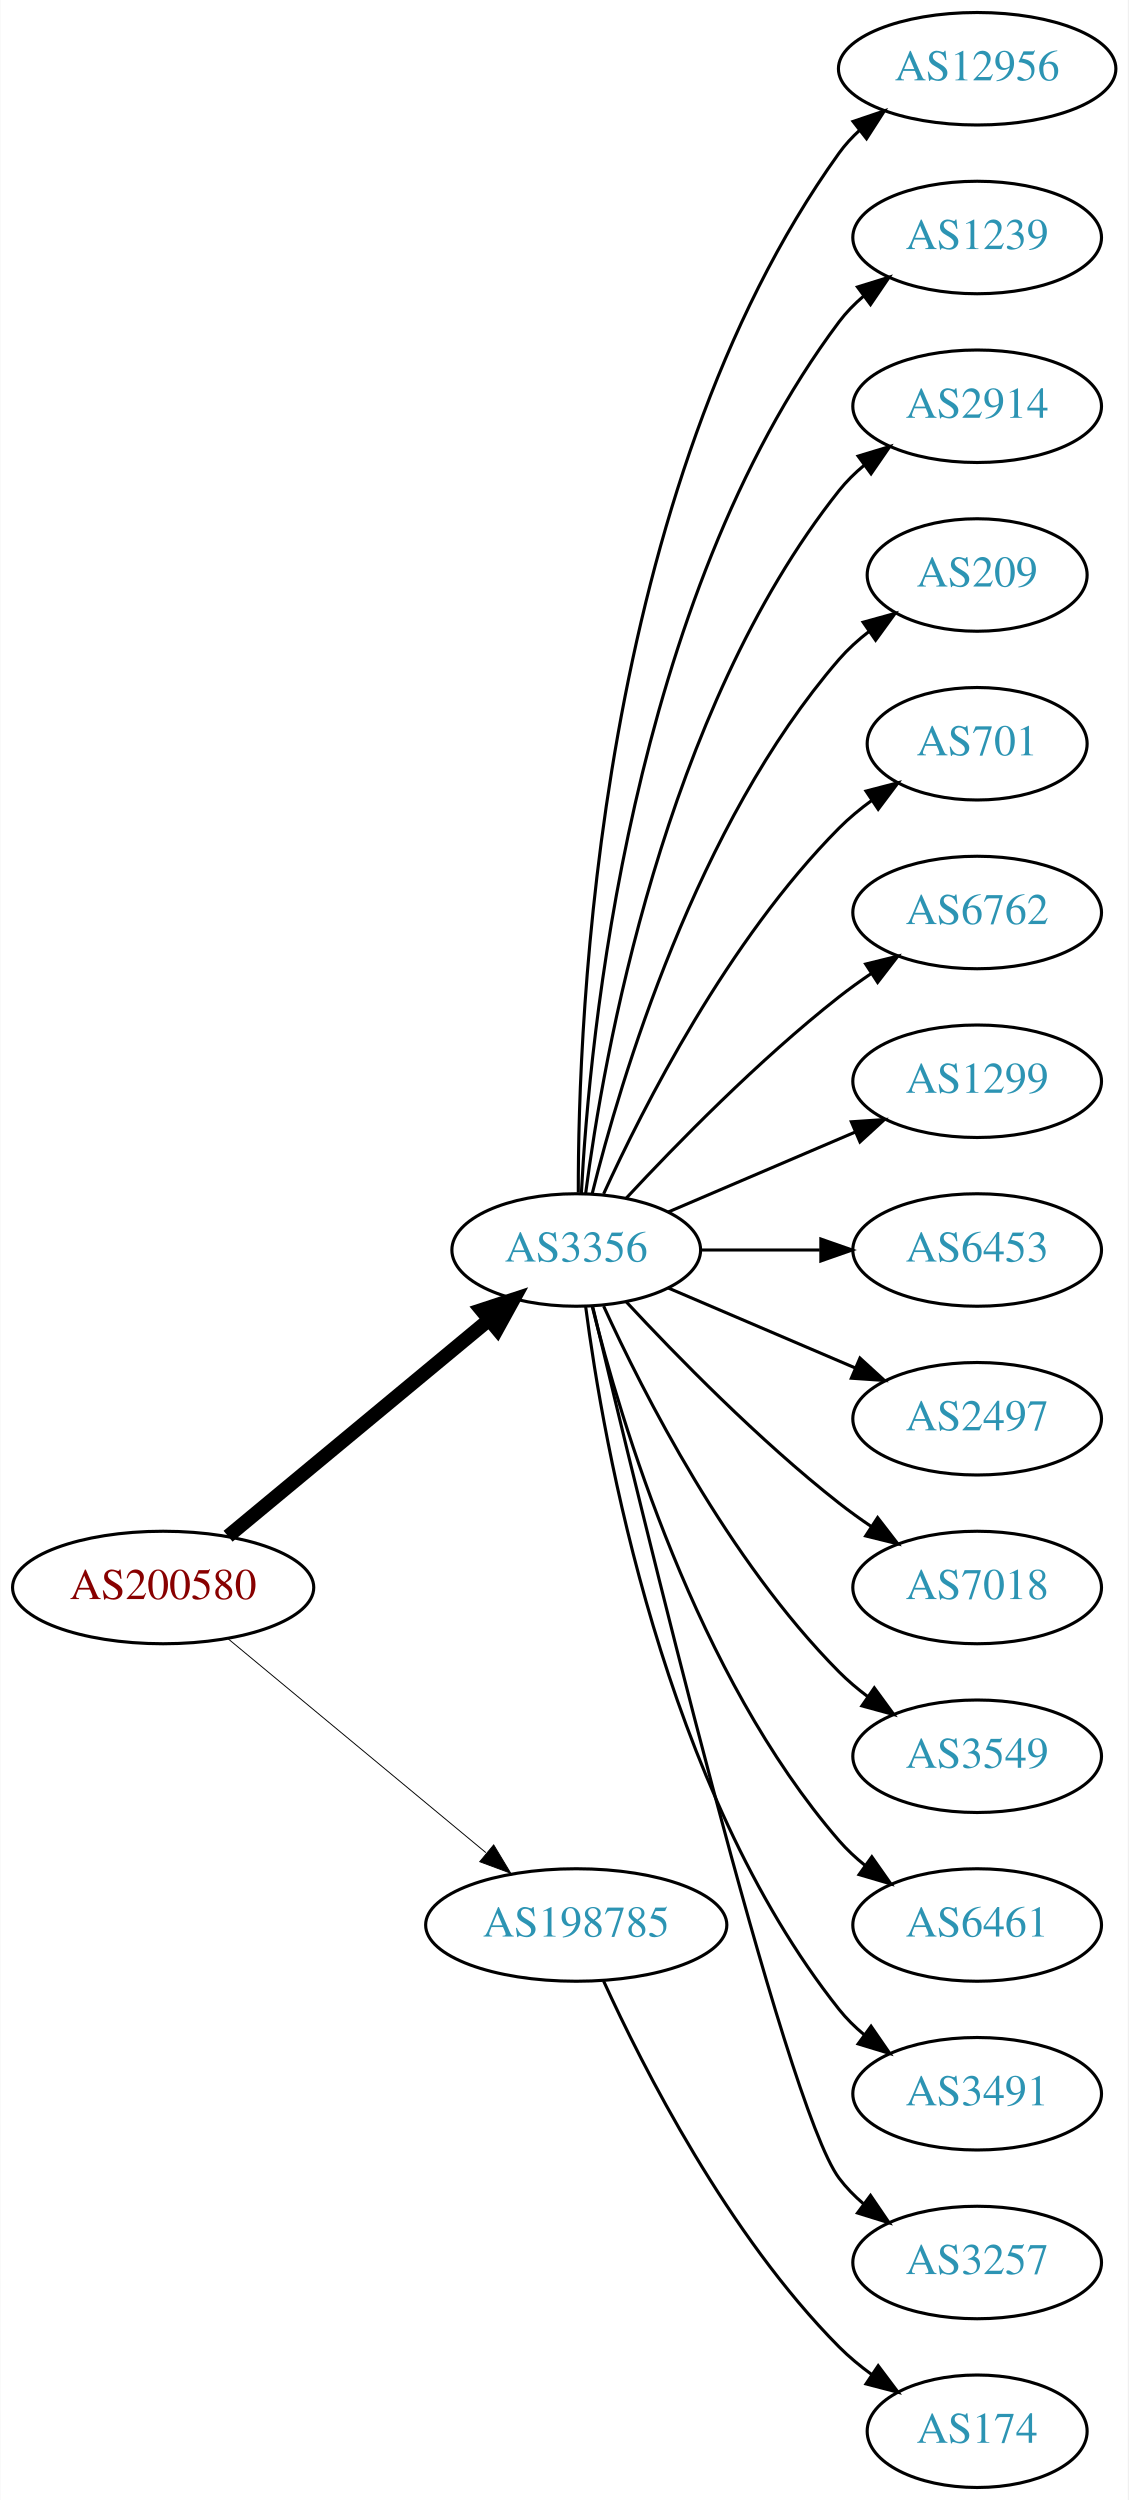
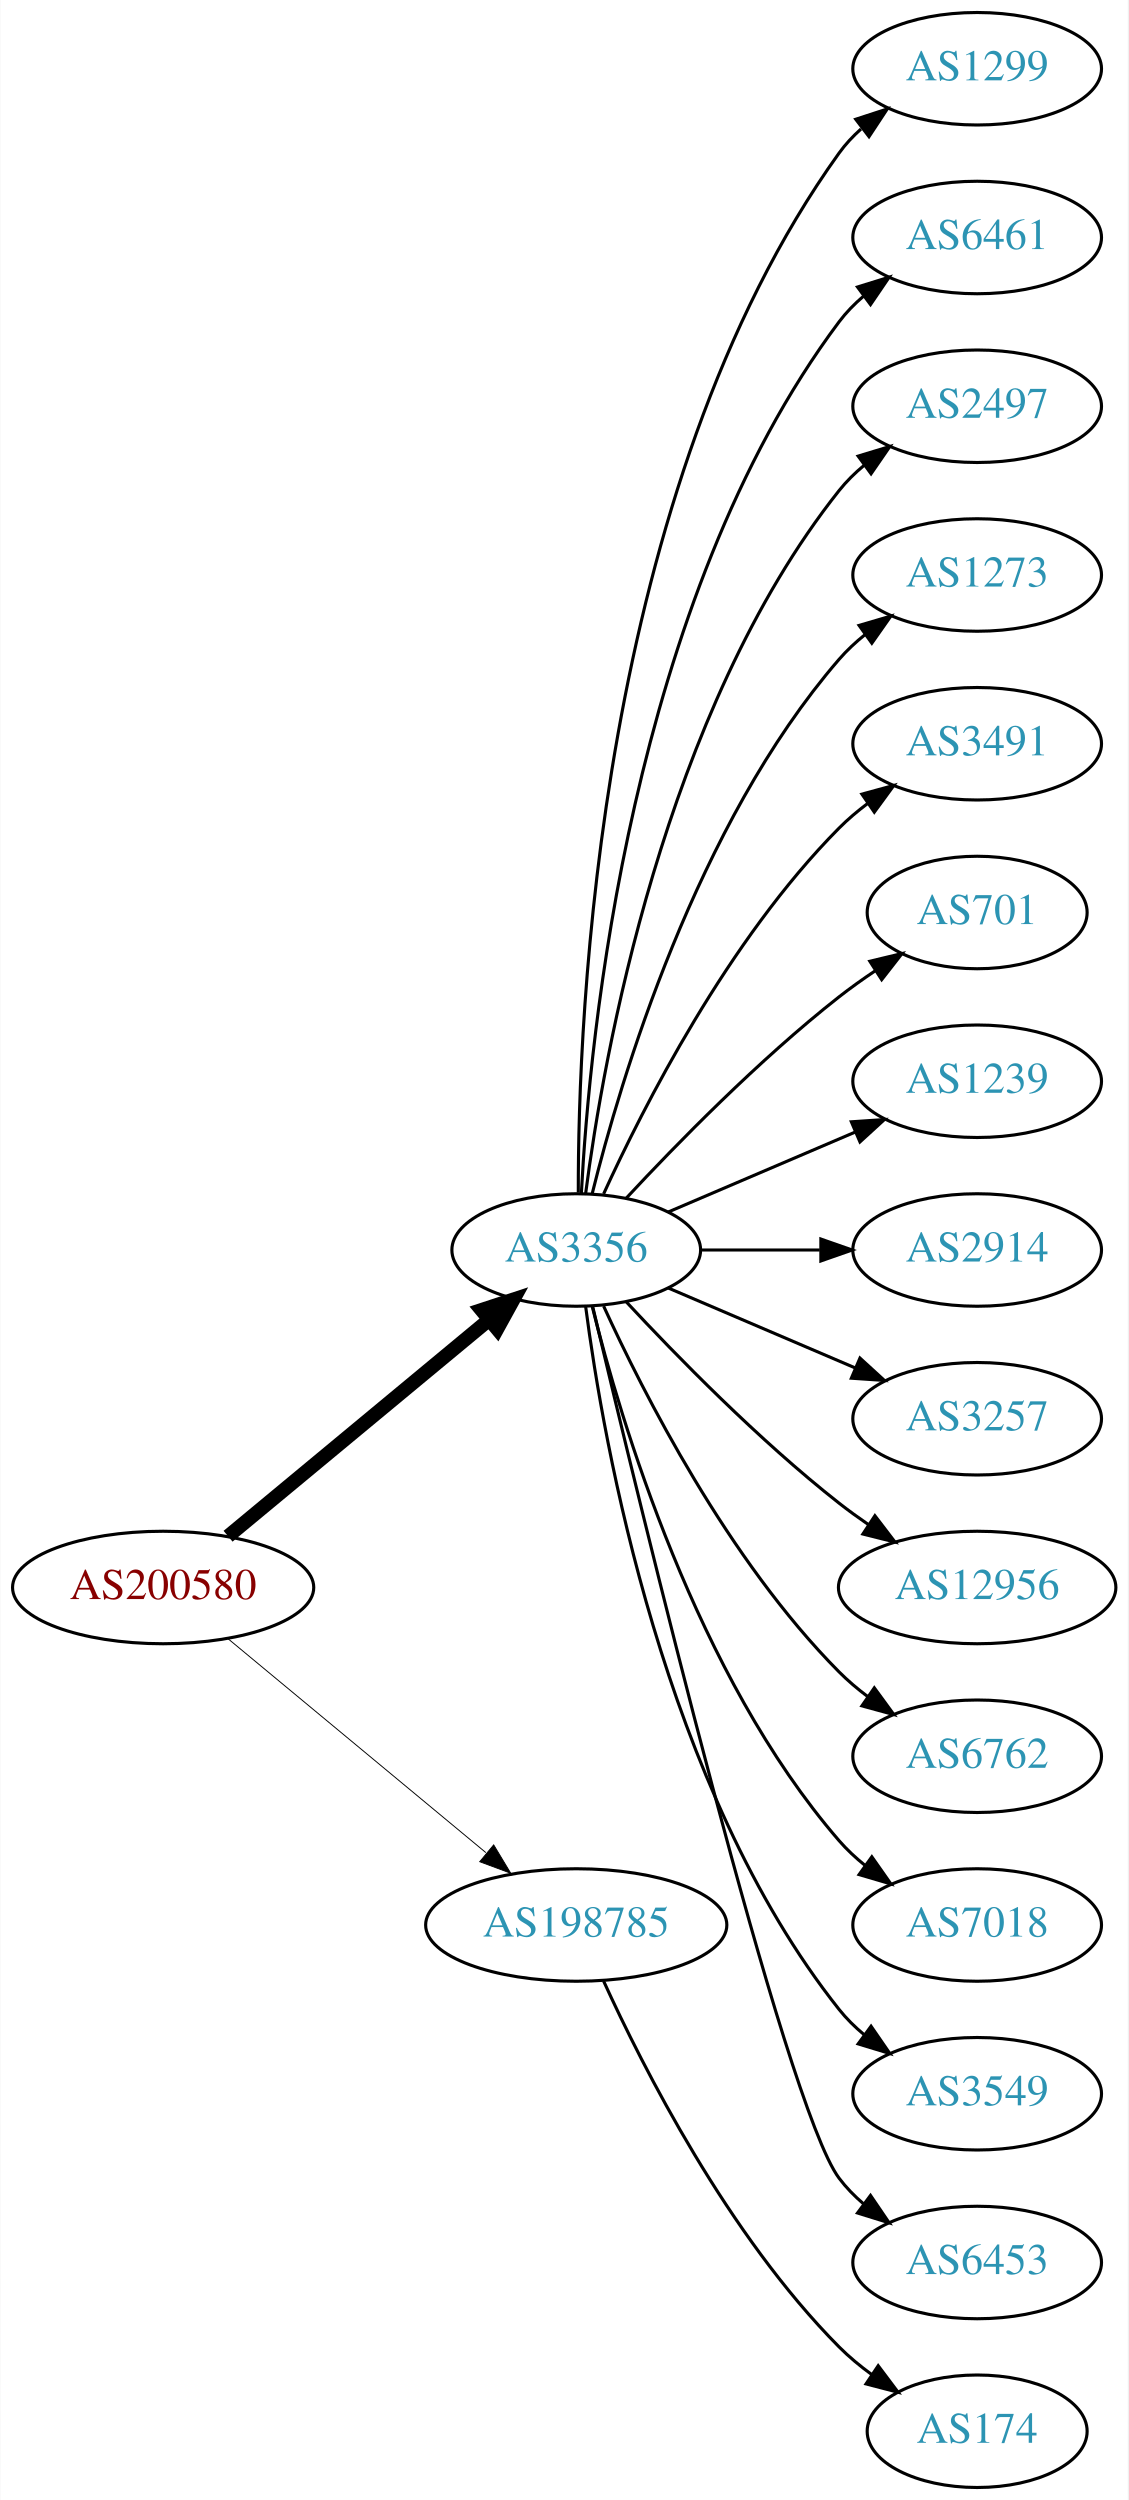
<svg xmlns="http://www.w3.org/2000/svg" xmlns:xlink="http://www.w3.org/1999/xlink" width="361pt" height="800pt" viewBox="0.00 0.00 360.78 800.00">
  <g id="graph0" class="graph" transform="scale(1 1) rotate(0) translate(4 796)">
    <polygon fill="white" stroke="none" points="-4,4 -4,-796 356.775,-796 356.775,4 -4,4" />
    <g id="node1" class="node">
      <g id="a_node1">
        <a xlink:href="/asn/200580" xlink:title="AS200580 ~ Netzweck gmbh [AT]">
          <ellipse fill="#ffffff" stroke="black" cx="48.096" cy="-288" rx="48.192" ry="18" />
          <text text-anchor="middle" x="48.096" y="-284.3" font-family="Times,serif" font-size="14.00" fill="#880000">AS200580</text>
        </a>
      </g>
    </g>
    <g id="node2" class="node">
      <g id="a_node2">
        <a xlink:href="/asn/3356" xlink:title="AS3356 ~ Level 3 Parent, LLC [US]">
          <ellipse fill="#ffffff" stroke="black" cx="180.287" cy="-396" rx="39.794" ry="18" />
          <text text-anchor="middle" x="180.287" y="-392.3" font-family="Times,serif" font-size="14.00" fill="#2c94b3">AS3356</text>
        </a>
      </g>
    </g>
    <g id="edge1" class="edge">
      <path fill="none" stroke="black" stroke-width="4.5" d="M68.869,-304.403C91.109,-322.852 127.363,-352.926 152.221,-373.547" />
      <polygon fill="black" stroke="black" stroke-width="4.5" points="149.967,-376.793 160.178,-380.148 154.995,-370.732 149.967,-376.793" />
    </g>
    <g id="node3" class="node">
      <g id="a_node3">
        <a xlink:href="/asn/198785" xlink:title="AS198785 ~ Sedmi Odjel d.o.o. [HR]">
          <ellipse fill="#ffffff" stroke="black" cx="180.287" cy="-180" rx="48.192" ry="18" />
          <text text-anchor="middle" x="180.287" y="-176.3" font-family="Times,serif" font-size="14.00" fill="#2c94b3">AS198785</text>
        </a>
      </g>
    </g>
    <g id="edge2" class="edge">
      <path fill="none" stroke="black" stroke-width="0.3" d="M68.869,-271.597C90.854,-253.36 126.531,-223.764 151.359,-203.168" />
      <polygon fill="black" stroke="black" stroke-width="0.3" points="153.866,-205.636 159.328,-196.557 149.397,-200.248 153.866,-205.636" />
    </g>
    <g id="node4" class="node">
      <g id="a_node4">
-         <a xlink:href="/asn/12956" xlink:title="AS12956 ~ TELXIUS [ES]">
-           <ellipse fill="#ffffff" stroke="black" cx="308.579" cy="-774" rx="44.393" ry="18" />
-           <text text-anchor="middle" x="308.579" y="-770.3" font-family="Times,serif" font-size="14.00" fill="#2c94b3">AS12956</text>
+         <a xlink:href="/asn/1299" xlink:title="AS1299 ~ Telia Carrier [EU]">
+           <ellipse fill="#ffffff" stroke="black" cx="308.579" cy="-774" rx="39.794" ry="18" />
+           <text text-anchor="middle" x="308.579" y="-770.3" font-family="Times,serif" font-size="14.00" fill="#2c94b3">AS1299</text>
        </a>
      </g>
    </g>
    <g id="edge3" class="edge">
-       <path fill="none" stroke="black" d="M180.948,-414.375C180.825,-470.008 187.179,-639.384 264.383,-747 266.29,-749.659 268.549,-752.113 271.017,-754.366" />
-       <polygon fill="black" stroke="black" points="268.872,-757.132 278.909,-760.527 273.18,-751.615 268.872,-757.132" />
+       <path fill="none" stroke="black" d="M180.948,-414.375C180.825,-470.008 187.179,-639.384 264.383,-747 266.393,-749.802 268.794,-752.378 271.419,-754.73" />
+       <polygon fill="black" stroke="black" points="269.727,-757.841 279.802,-761.122 273.972,-752.275 269.727,-757.841" />
    </g>
    <g id="node5" class="node">
      <g id="a_node5">
-         <a xlink:href="/asn/1239" xlink:title="AS1239 ~ Sprint [US]">
+         <a xlink:href="/asn/6461" xlink:title="AS6461 ~ Zayo Bandwidth [US]">
          <ellipse fill="#ffffff" stroke="black" cx="308.579" cy="-720" rx="39.794" ry="18" />
-           <text text-anchor="middle" x="308.579" y="-716.3" font-family="Times,serif" font-size="14.00" fill="#2c94b3">AS1239</text>
+           <text text-anchor="middle" x="308.579" y="-716.3" font-family="Times,serif" font-size="14.00" fill="#2c94b3">AS6461</text>
        </a>
      </g>
    </g>
    <g id="edge4" class="edge">
      <path fill="none" stroke="black" d="M181.918,-414.005C184.503,-463.497 197.653,-603.837 264.383,-693 266.635,-696.009 269.33,-698.763 272.258,-701.264" />
      <polygon fill="black" stroke="black" points="270.291,-704.163 280.413,-707.294 274.453,-698.534 270.291,-704.163" />
    </g>
    <g id="node6" class="node">
      <g id="a_node6">
-         <a xlink:href="/asn/2914" xlink:title="AS2914 ~ NTT America, Inc. [US]">
+         <a xlink:href="/asn/2497" xlink:title="AS2497 ~ Internet Initiative Japan Inc. [JP]">
          <ellipse fill="#ffffff" stroke="black" cx="308.579" cy="-666" rx="39.794" ry="18" />
-           <text text-anchor="middle" x="308.579" y="-662.3" font-family="Times,serif" font-size="14.00" fill="#2c94b3">AS2914</text>
+           <text text-anchor="middle" x="308.579" y="-662.3" font-family="Times,serif" font-size="14.00" fill="#2c94b3">AS2497</text>
        </a>
      </g>
    </g>
    <g id="edge5" class="edge">
      <path fill="none" stroke="black" d="M183.304,-414.137C188.931,-457.394 208.258,-568.278 264.383,-639 266.719,-641.944 269.471,-644.655 272.434,-647.129" />
      <polygon fill="black" stroke="black" points="270.498,-650.048 280.638,-653.12 274.627,-644.396 270.498,-650.048" />
    </g>
    <g id="node7" class="node">
      <g id="a_node7">
-         <a xlink:href="/asn/209" xlink:title="AS209 ~ CenturyLink Communications, LLC [US]">
-           <ellipse fill="#ffffff" stroke="black" cx="308.579" cy="-612" rx="35.194" ry="18" />
-           <text text-anchor="middle" x="308.579" y="-608.3" font-family="Times,serif" font-size="14.00" fill="#2c94b3">AS209</text>
+         <a xlink:href="/asn/1273" xlink:title="AS1273 ~ Vodafone Group PLC [EU]">
+           <ellipse fill="#ffffff" stroke="black" cx="308.579" cy="-612" rx="39.794" ry="18" />
+           <text text-anchor="middle" x="308.579" y="-608.3" font-family="Times,serif" font-size="14.00" fill="#2c94b3">AS1273</text>
        </a>
      </g>
    </g>
    <g id="edge6" class="edge">
-       <path fill="none" stroke="black" d="M185.404,-414.075C194.377,-450.148 218.654,-532.14 264.383,-585 267.182,-588.235 270.466,-591.212 273.951,-593.913" />
-       <polygon fill="black" stroke="black" points="272.101,-596.889 282.315,-599.703 276.085,-591.134 272.101,-596.889" />
+       <path fill="none" stroke="black" d="M185.404,-414.075C194.377,-450.148 218.654,-532.14 264.383,-585 266.842,-587.843 269.675,-590.485 272.69,-592.917" />
+       <polygon fill="black" stroke="black" points="270.799,-595.867 280.965,-598.849 274.877,-590.178 270.799,-595.867" />
    </g>
    <g id="node8" class="node">
      <g id="a_node8">
-         <a xlink:href="/asn/701" xlink:title="AS701 ~ UUNET [US]">
-           <ellipse fill="#ffffff" stroke="black" cx="308.579" cy="-558" rx="35.194" ry="18" />
-           <text text-anchor="middle" x="308.579" y="-554.3" font-family="Times,serif" font-size="14.00" fill="#2c94b3">AS701</text>
+         <a xlink:href="/asn/3491" xlink:title="AS3491 ~ PCCW Global, Inc. [US]">
+           <ellipse fill="#ffffff" stroke="black" cx="308.579" cy="-558" rx="39.794" ry="18" />
+           <text text-anchor="middle" x="308.579" y="-554.3" font-family="Times,serif" font-size="14.00" fill="#2c94b3">AS3491</text>
        </a>
      </g>
    </g>
    <g id="edge7" class="edge">
-       <path fill="none" stroke="black" d="M189.047,-413.954C201.68,-441.634 228.893,-495.265 264.383,-531 267.553,-534.192 271.17,-537.182 274.929,-539.924" />
-       <polygon fill="black" stroke="black" points="273.016,-542.855 283.272,-545.512 276.911,-537.039 273.016,-542.855" />
+       <path fill="none" stroke="black" d="M189.047,-413.954C201.68,-441.634 228.893,-495.265 264.383,-531 267.178,-533.814 270.319,-536.471 273.599,-538.939" />
+       <polygon fill="black" stroke="black" points="271.7,-541.88 281.922,-544.667 275.669,-536.114 271.7,-541.88" />
    </g>
    <g id="node9" class="node">
      <g id="a_node9">
-         <a xlink:href="/asn/6762" xlink:title="AS6762 ~ TELECOM ITALIA SPARKLE S.p.A. [IT]">
-           <ellipse fill="#ffffff" stroke="black" cx="308.579" cy="-504" rx="39.794" ry="18" />
-           <text text-anchor="middle" x="308.579" y="-500.3" font-family="Times,serif" font-size="14.00" fill="#2c94b3">AS6762</text>
+         <a xlink:href="/asn/701" xlink:title="AS701 ~ UUNET [US]">
+           <ellipse fill="#ffffff" stroke="black" cx="308.579" cy="-504" rx="35.194" ry="18" />
+           <text text-anchor="middle" x="308.579" y="-500.3" font-family="Times,serif" font-size="14.00" fill="#2c94b3">AS701</text>
        </a>
      </g>
    </g>
    <g id="edge8" class="edge">
-       <path fill="none" stroke="black" d="M196.287,-412.59C212.256,-429.762 238.713,-456.845 264.383,-477 267.67,-479.581 271.215,-482.128 274.81,-484.568" />
-       <polygon fill="black" stroke="black" points="272.906,-487.504 283.196,-490.026 276.725,-481.637 272.906,-487.504" />
+       <path fill="none" stroke="black" d="M196.287,-412.59C212.256,-429.762 238.713,-456.845 264.383,-477 268.002,-479.842 271.935,-482.644 275.903,-485.305" />
+       <polygon fill="black" stroke="black" points="274.239,-488.396 284.542,-490.865 278.028,-482.51 274.239,-488.396" />
    </g>
    <g id="node10" class="node">
      <g id="a_node10">
-         <a xlink:href="/asn/1299" xlink:title="AS1299 ~ Telia Carrier [EU]">
+         <a xlink:href="/asn/1239" xlink:title="AS1239 ~ Sprint [US]">
          <ellipse fill="#ffffff" stroke="black" cx="308.579" cy="-450" rx="39.794" ry="18" />
-           <text text-anchor="middle" x="308.579" y="-446.3" font-family="Times,serif" font-size="14.00" fill="#2c94b3">AS1299</text>
+           <text text-anchor="middle" x="308.579" y="-446.3" font-family="Times,serif" font-size="14.00" fill="#2c94b3">AS1239</text>
        </a>
      </g>
    </g>
    <g id="edge9" class="edge">
      <path fill="none" stroke="black" d="M209.63,-408.119C227.298,-415.673 250.254,-425.489 269.5,-433.718" />
      <polygon fill="black" stroke="black" points="268.324,-437.022 278.894,-437.735 271.076,-430.585 268.324,-437.022" />
    </g>
    <g id="node11" class="node">
      <g id="a_node11">
-         <a xlink:href="/asn/6453" xlink:title="AS6453 ~ TATA COMMUNICATIONS (AMERICA) INC [US]">
+         <a xlink:href="/asn/2914" xlink:title="AS2914 ~ NTT America, Inc. [US]">
          <ellipse fill="#ffffff" stroke="black" cx="308.579" cy="-396" rx="39.794" ry="18" />
-           <text text-anchor="middle" x="308.579" y="-392.3" font-family="Times,serif" font-size="14.00" fill="#2c94b3">AS6453</text>
+           <text text-anchor="middle" x="308.579" y="-392.3" font-family="Times,serif" font-size="14.00" fill="#2c94b3">AS2914</text>
        </a>
      </g>
    </g>
    <g id="edge10" class="edge">
      <path fill="none" stroke="black" d="M220.209,-396C232.213,-396 245.594,-396 258.204,-396" />
      <polygon fill="black" stroke="black" points="258.568,-399.5 268.568,-396 258.568,-392.5 258.568,-399.5" />
    </g>
    <g id="node12" class="node">
      <g id="a_node12">
-         <a xlink:href="/asn/2497" xlink:title="AS2497 ~ Internet Initiative Japan Inc. [JP]">
+         <a xlink:href="/asn/3257" xlink:title="AS3257 ~ GTT [DE]">
          <ellipse fill="#ffffff" stroke="black" cx="308.579" cy="-342" rx="39.794" ry="18" />
-           <text text-anchor="middle" x="308.579" y="-338.3" font-family="Times,serif" font-size="14.00" fill="#2c94b3">AS2497</text>
+           <text text-anchor="middle" x="308.579" y="-338.3" font-family="Times,serif" font-size="14.00" fill="#2c94b3">AS3257</text>
        </a>
      </g>
    </g>
    <g id="edge11" class="edge">
      <path fill="none" stroke="black" d="M209.63,-383.881C227.298,-376.327 250.254,-366.511 269.5,-358.282" />
      <polygon fill="black" stroke="black" points="271.076,-361.415 278.894,-354.265 268.324,-354.978 271.076,-361.415" />
    </g>
    <g id="node13" class="node">
      <g id="a_node13">
-         <a xlink:href="/asn/7018" xlink:title="AS7018 ~ AT&amp;T Services, Inc. [US]">
-           <ellipse fill="#ffffff" stroke="black" cx="308.579" cy="-288" rx="39.794" ry="18" />
-           <text text-anchor="middle" x="308.579" y="-284.3" font-family="Times,serif" font-size="14.00" fill="#2c94b3">AS7018</text>
+         <a xlink:href="/asn/12956" xlink:title="AS12956 ~ TELXIUS [ES]">
+           <ellipse fill="#ffffff" stroke="black" cx="308.579" cy="-288" rx="44.393" ry="18" />
+           <text text-anchor="middle" x="308.579" y="-284.3" font-family="Times,serif" font-size="14.00" fill="#2c94b3">AS12956</text>
        </a>
      </g>
    </g>
    <g id="edge12" class="edge">
-       <path fill="none" stroke="black" d="M196.287,-379.41C212.256,-362.238 238.713,-335.155 264.383,-315 267.67,-312.419 271.215,-309.872 274.81,-307.432" />
-       <polygon fill="black" stroke="black" points="276.725,-310.363 283.196,-301.974 272.906,-304.496 276.725,-310.363" />
+       <path fill="none" stroke="black" d="M196.287,-379.41C212.256,-362.238 238.713,-335.155 264.383,-315 267.339,-312.679 270.504,-310.384 273.728,-308.171" />
+       <polygon fill="black" stroke="black" points="275.858,-310.96 282.292,-302.542 272.013,-305.11 275.858,-310.96" />
    </g>
    <g id="node14" class="node">
      <g id="a_node14">
-         <a xlink:href="/asn/3549" xlink:title="AS3549 ~ Level 3 Parent, LLC [US]">
+         <a xlink:href="/asn/6762" xlink:title="AS6762 ~ TELECOM ITALIA SPARKLE S.p.A. [IT]">
          <ellipse fill="#ffffff" stroke="black" cx="308.579" cy="-234" rx="39.794" ry="18" />
-           <text text-anchor="middle" x="308.579" y="-230.3" font-family="Times,serif" font-size="14.00" fill="#2c94b3">AS3549</text>
+           <text text-anchor="middle" x="308.579" y="-230.3" font-family="Times,serif" font-size="14.00" fill="#2c94b3">AS6762</text>
        </a>
      </g>
    </g>
    <g id="edge13" class="edge">
      <path fill="none" stroke="black" d="M189.047,-378.046C201.68,-350.366 228.893,-296.735 264.383,-261 267.178,-258.186 270.319,-255.529 273.599,-253.061" />
      <polygon fill="black" stroke="black" points="275.669,-255.886 281.922,-247.333 271.7,-250.12 275.669,-255.886" />
    </g>
    <g id="node15" class="node">
      <g id="a_node15">
-         <a xlink:href="/asn/6461" xlink:title="AS6461 ~ Zayo Bandwidth [US]">
+         <a xlink:href="/asn/7018" xlink:title="AS7018 ~ AT&amp;T Services, Inc. [US]">
          <ellipse fill="#ffffff" stroke="black" cx="308.579" cy="-180" rx="39.794" ry="18" />
-           <text text-anchor="middle" x="308.579" y="-176.3" font-family="Times,serif" font-size="14.00" fill="#2c94b3">AS6461</text>
+           <text text-anchor="middle" x="308.579" y="-176.3" font-family="Times,serif" font-size="14.00" fill="#2c94b3">AS7018</text>
        </a>
      </g>
    </g>
    <g id="edge14" class="edge">
      <path fill="none" stroke="black" d="M185.404,-377.925C194.377,-341.852 218.654,-259.86 264.383,-207 266.842,-204.157 269.675,-201.515 272.69,-199.083" />
      <polygon fill="black" stroke="black" points="274.877,-201.822 280.965,-193.151 270.799,-196.133 274.877,-201.822" />
    </g>
    <g id="node16" class="node">
      <g id="a_node16">
-         <a xlink:href="/asn/3491" xlink:title="AS3491 ~ PCCW Global, Inc. [US]">
+         <a xlink:href="/asn/3549" xlink:title="AS3549 ~ Level 3 Parent, LLC [US]">
          <ellipse fill="#ffffff" stroke="black" cx="308.579" cy="-126" rx="39.794" ry="18" />
-           <text text-anchor="middle" x="308.579" y="-122.3" font-family="Times,serif" font-size="14.00" fill="#2c94b3">AS3491</text>
+           <text text-anchor="middle" x="308.579" y="-122.3" font-family="Times,serif" font-size="14.00" fill="#2c94b3">AS3549</text>
        </a>
      </g>
    </g>
    <g id="edge15" class="edge">
      <path fill="none" stroke="black" d="M183.304,-377.863C188.931,-334.606 208.258,-223.722 264.383,-153 266.719,-150.056 269.471,-147.345 272.434,-144.871" />
      <polygon fill="black" stroke="black" points="274.627,-147.604 280.638,-138.88 270.498,-141.952 274.627,-147.604" />
    </g>
    <g id="node17" class="node">
      <g id="a_node17">
-         <a xlink:href="/asn/3257" xlink:title="AS3257 ~ GTT [DE]">
+         <a xlink:href="/asn/6453" xlink:title="AS6453 ~ TATA COMMUNICATIONS (AMERICA) INC [US]">
          <ellipse fill="#ffffff" stroke="black" cx="308.579" cy="-72" rx="39.794" ry="18" />
-           <text text-anchor="middle" x="308.579" y="-68.3" font-family="Times,serif" font-size="14.00" fill="#2c94b3">AS3257</text>
+           <text text-anchor="middle" x="308.579" y="-68.3" font-family="Times,serif" font-size="14.00" fill="#2c94b3">AS6453</text>
        </a>
      </g>
    </g>
    <g id="edge16" class="edge">
      <path fill="none" stroke="black" d="M185.571,-377.786C200.031,-316.768 247.099,-122.094 264.383,-99 266.635,-95.991 269.33,-93.237 272.258,-90.736" />
      <polygon fill="black" stroke="black" points="274.453,-93.466 280.413,-84.706 270.291,-87.838 274.453,-93.466" />
    </g>
    <g id="node18" class="node">
      <g id="a_node18">
        <a xlink:href="/asn/174" xlink:title="AS174 ~ Cogent Communications [US]">
          <ellipse fill="#ffffff" stroke="black" cx="308.579" cy="-18" rx="35.194" ry="18" />
          <text text-anchor="middle" x="308.579" y="-14.3" font-family="Times,serif" font-size="14.00" fill="#2c94b3">AS174</text>
        </a>
      </g>
    </g>
    <g id="edge17" class="edge">
      <path fill="none" stroke="black" d="M189.047,-162.046C201.68,-134.366 228.893,-80.735 264.383,-45 267.553,-41.808 271.17,-38.818 274.929,-36.076" />
      <polygon fill="black" stroke="black" points="276.911,-38.961 283.272,-30.488 273.016,-33.145 276.911,-38.961" />
    </g>
  </g>
</svg>
